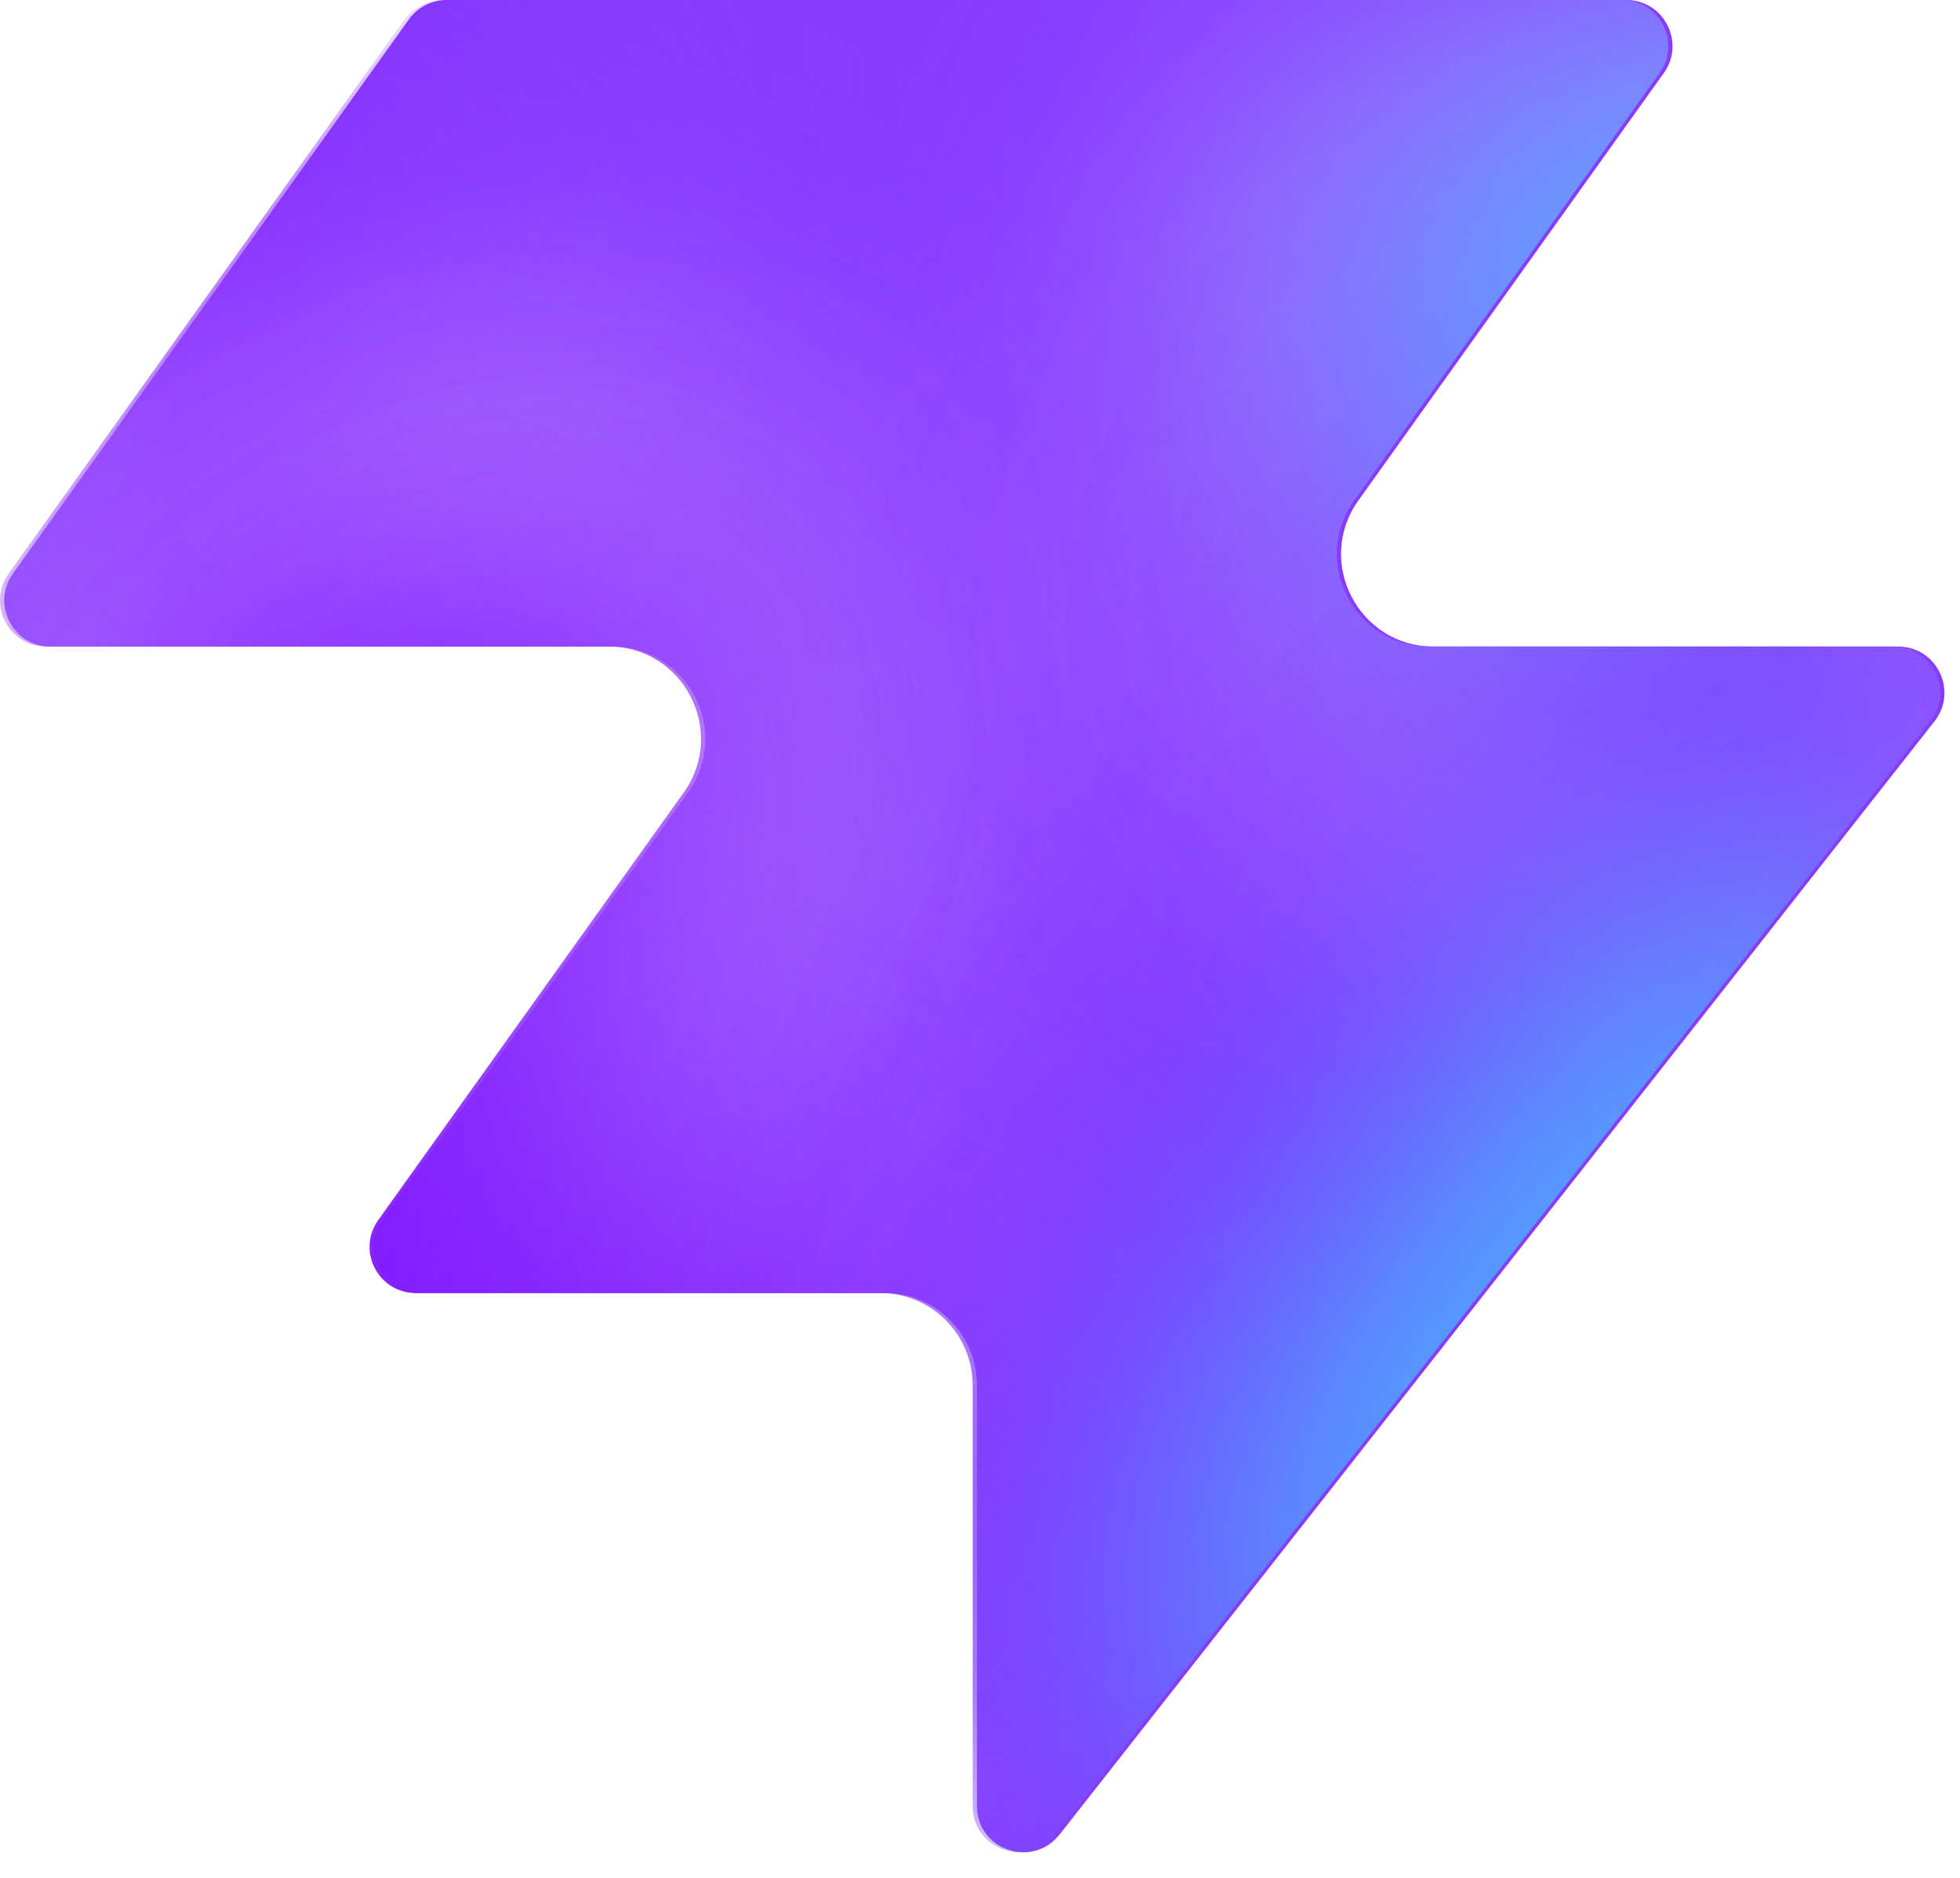
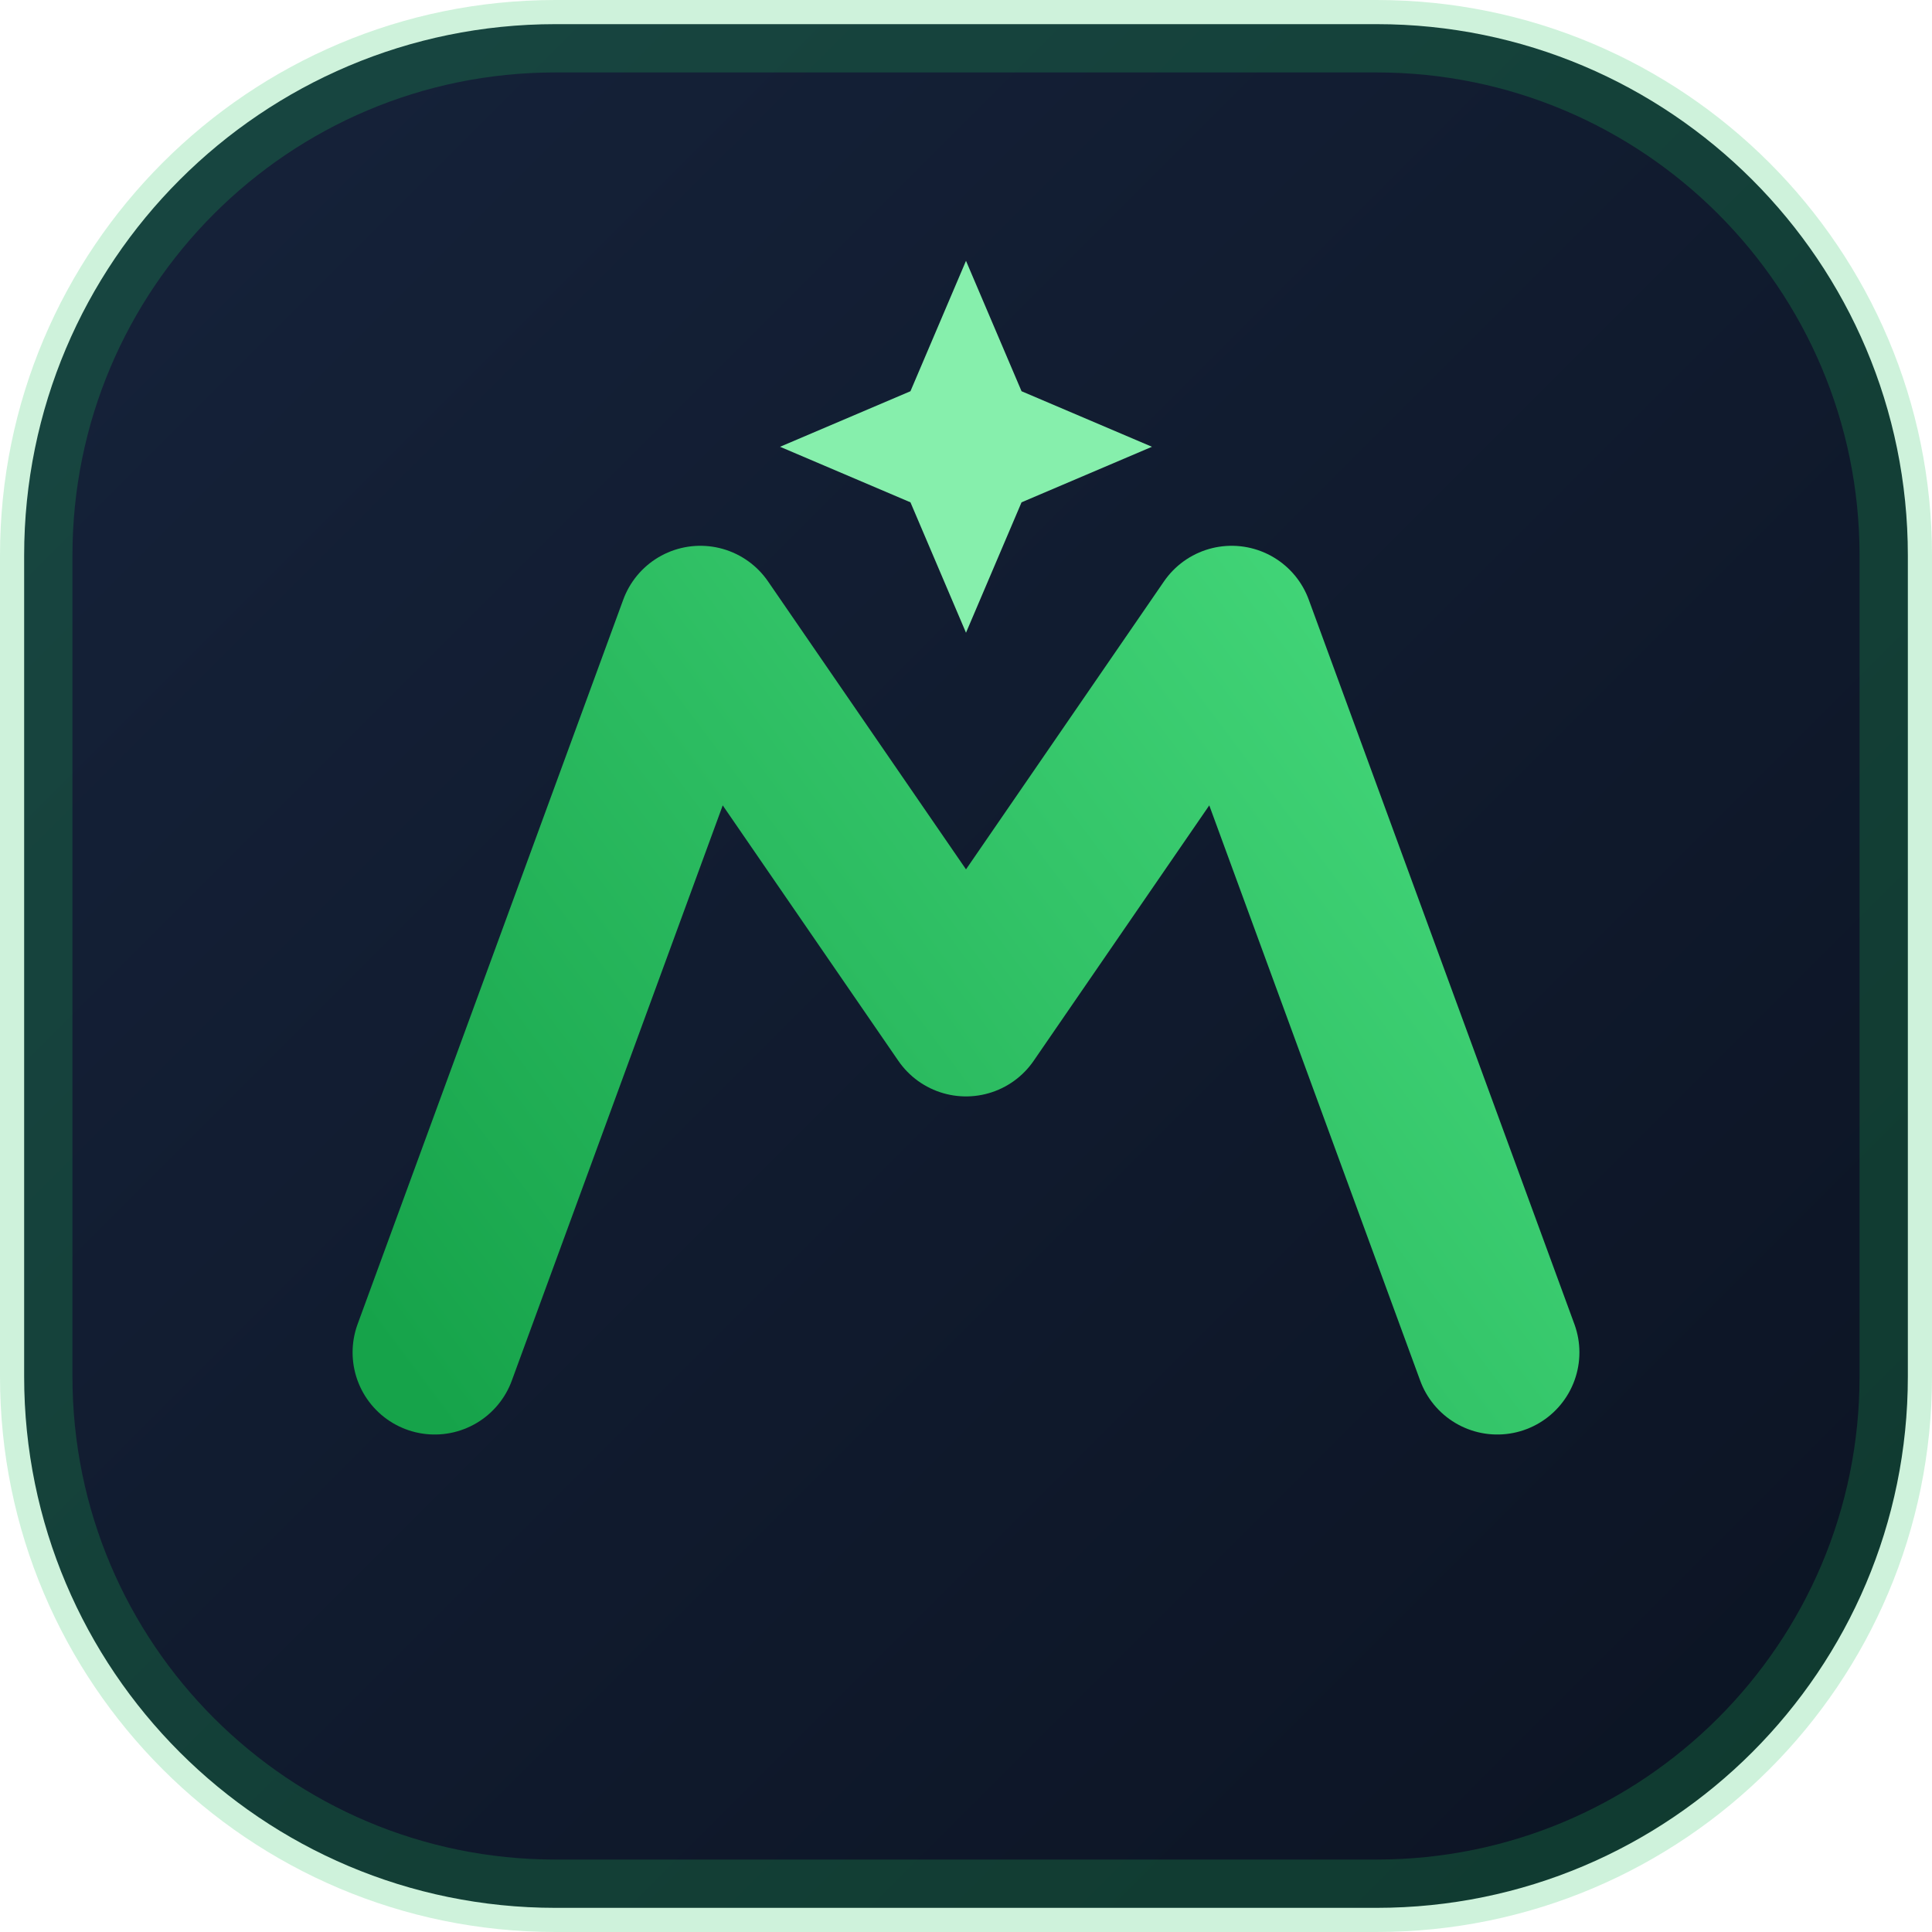
- <svg xmlns="http://www.w3.org/2000/svg" width="48" height="46" fill="none" viewBox="0 0 48 46">
-   <path fill="#863bff" d="M25.946 44.938c-.664.845-2.021.375-2.021-.698V33.937a2.26 2.26 0 0 0-2.262-2.262H10.287c-.92 0-1.456-1.04-.92-1.788l7.48-10.471c1.07-1.497 0-3.578-1.842-3.578H1.237c-.92 0-1.456-1.04-.92-1.788L10.013.474c.214-.297.556-.474.92-.474h28.894c.92 0 1.456 1.04.92 1.788l-7.48 10.471c-1.07 1.498 0 3.579 1.842 3.579h11.377c.943 0 1.473 1.088.89 1.83L25.947 44.94z" style="fill:#863bff;fill:color(display-p3 .525 .23 1);fill-opacity:1" />
-   <mask id="a" width="48" height="46" x="0" y="0" maskUnits="userSpaceOnUse" style="mask-type:alpha">
-     <path fill="#000" d="M25.842 44.938c-.664.844-2.021.375-2.021-.698V33.937a2.26 2.26 0 0 0-2.262-2.262H10.183c-.92 0-1.456-1.04-.92-1.788l7.48-10.471c1.07-1.498 0-3.579-1.842-3.579H1.133c-.92 0-1.456-1.04-.92-1.787L9.91.473c.214-.297.556-.474.92-.474h28.894c.92 0 1.456 1.04.92 1.788l-7.48 10.471c-1.07 1.498 0 3.578 1.842 3.578h11.377c.943 0 1.473 1.088.89 1.832L25.843 44.94z" style="fill:#000;fill-opacity:1" />
-   </mask>
-   <g mask="url(#a)">
-     <g filter="url(#b)">
-       <ellipse cx="5.508" cy="14.704" fill="#ede6ff" rx="5.508" ry="14.704" style="fill:#ede6ff;fill:color(display-p3 .927 .903 1);fill-opacity:1" transform="matrix(.00324 1 1 -.00324 -4.47 31.516)" />
-     </g>
-     <g filter="url(#c)">
-       <ellipse cx="10.399" cy="29.851" fill="#ede6ff" rx="10.399" ry="29.851" style="fill:#ede6ff;fill:color(display-p3 .927 .903 1);fill-opacity:1" transform="matrix(.00324 1 1 -.00324 -39.328 7.883)" />
-     </g>
-     <g filter="url(#d)">
-       <ellipse cx="5.508" cy="30.487" fill="#7e14ff" rx="5.508" ry="30.487" style="fill:#7e14ff;fill:color(display-p3 .492 .077 1);fill-opacity:1" transform="rotate(89.814 -25.913 -14.639)scale(1 -1)" />
-     </g>
-     <g filter="url(#e)">
-       <ellipse cx="5.508" cy="30.599" fill="#7e14ff" rx="5.508" ry="30.599" style="fill:#7e14ff;fill:color(display-p3 .492 .077 1);fill-opacity:1" transform="rotate(89.814 -32.644 -3.334)scale(1 -1)" />
-     </g>
-     <g filter="url(#f)">
-       <ellipse cx="5.508" cy="30.599" fill="#7e14ff" rx="5.508" ry="30.599" style="fill:#7e14ff;fill:color(display-p3 .492 .077 1);fill-opacity:1" transform="matrix(.00324 1 1 -.00324 -34.34 30.47)" />
-     </g>
-     <g filter="url(#g)">
-       <ellipse cx="14.072" cy="22.078" fill="#ede6ff" rx="14.072" ry="22.078" style="fill:#ede6ff;fill:color(display-p3 .927 .903 1);fill-opacity:1" transform="rotate(93.35 24.506 48.493)scale(-1 1)" />
-     </g>
-     <g filter="url(#h)">
-       <ellipse cx="3.47" cy="21.501" fill="#7e14ff" rx="3.47" ry="21.501" style="fill:#7e14ff;fill:color(display-p3 .492 .077 1);fill-opacity:1" transform="rotate(89.009 28.708 47.59)scale(-1 1)" />
-     </g>
-     <g filter="url(#i)">
-       <ellipse cx="3.47" cy="21.501" fill="#7e14ff" rx="3.47" ry="21.501" style="fill:#7e14ff;fill:color(display-p3 .492 .077 1);fill-opacity:1" transform="rotate(89.009 28.708 47.59)scale(-1 1)" />
-     </g>
-     <g filter="url(#j)">
-       <ellipse cx=".387" cy="8.972" fill="#7e14ff" rx="4.407" ry="29.108" style="fill:#7e14ff;fill:color(display-p3 .492 .077 1);fill-opacity:1" transform="rotate(39.51 .387 8.972)" />
-     </g>
-     <g filter="url(#k)">
-       <ellipse cx="47.523" cy="-6.092" fill="#7e14ff" rx="4.407" ry="29.108" style="fill:#7e14ff;fill:color(display-p3 .492 .077 1);fill-opacity:1" transform="rotate(37.892 47.523 -6.092)" />
-     </g>
-     <g filter="url(#l)">
-       <ellipse cx="41.412" cy="6.333" fill="#47bfff" rx="5.971" ry="9.665" style="fill:#47bfff;fill:color(display-p3 .28 .748 1);fill-opacity:1" transform="rotate(37.892 41.412 6.333)" />
-     </g>
-     <g filter="url(#m)">
-       <ellipse cx="-1.879" cy="38.332" fill="#7e14ff" rx="4.407" ry="29.108" style="fill:#7e14ff;fill:color(display-p3 .492 .077 1);fill-opacity:1" transform="rotate(37.892 -1.88 38.332)" />
-     </g>
-     <g filter="url(#n)">
-       <ellipse cx="-1.879" cy="38.332" fill="#7e14ff" rx="4.407" ry="29.108" style="fill:#7e14ff;fill:color(display-p3 .492 .077 1);fill-opacity:1" transform="rotate(37.892 -1.88 38.332)" />
-     </g>
-     <g filter="url(#o)">
-       <ellipse cx="35.651" cy="29.907" fill="#7e14ff" rx="4.407" ry="29.108" style="fill:#7e14ff;fill:color(display-p3 .492 .077 1);fill-opacity:1" transform="rotate(37.892 35.651 29.907)" />
-     </g>
-     <g filter="url(#p)">
-       <ellipse cx="38.418" cy="32.4" fill="#47bfff" rx="5.971" ry="15.297" style="fill:#47bfff;fill:color(display-p3 .28 .748 1);fill-opacity:1" transform="rotate(37.892 38.418 32.4)" />
-     </g>
-   </g>
+ <svg xmlns="http://www.w3.org/2000/svg" width="40" height="40" viewBox="0 0 40 40" fill="none">
  <defs>
-     <filter id="b" width="60.045" height="41.654" x="-19.77" y="16.149" color-interpolation-filters="sRGB" filterUnits="userSpaceOnUse">
-       <feFlood flood-opacity="0" result="BackgroundImageFix" />
-       <feBlend in="SourceGraphic" in2="BackgroundImageFix" result="shape" />
-       <feGaussianBlur result="effect1_foregroundBlur_2002_17158" stdDeviation="7.659" />
-     </filter>
-     <filter id="c" width="90.34" height="51.437" x="-54.613" y="-7.533" color-interpolation-filters="sRGB" filterUnits="userSpaceOnUse">
-       <feFlood flood-opacity="0" result="BackgroundImageFix" />
-       <feBlend in="SourceGraphic" in2="BackgroundImageFix" result="shape" />
-       <feGaussianBlur result="effect1_foregroundBlur_2002_17158" stdDeviation="7.659" />
-     </filter>
-     <filter id="d" width="79.355" height="29.4" x="-49.64" y="2.03" color-interpolation-filters="sRGB" filterUnits="userSpaceOnUse">
-       <feFlood flood-opacity="0" result="BackgroundImageFix" />
-       <feBlend in="SourceGraphic" in2="BackgroundImageFix" result="shape" />
-       <feGaussianBlur result="effect1_foregroundBlur_2002_17158" stdDeviation="4.596" />
-     </filter>
-     <filter id="e" width="79.579" height="29.4" x="-45.045" y="20.029" color-interpolation-filters="sRGB" filterUnits="userSpaceOnUse">
-       <feFlood flood-opacity="0" result="BackgroundImageFix" />
-       <feBlend in="SourceGraphic" in2="BackgroundImageFix" result="shape" />
-       <feGaussianBlur result="effect1_foregroundBlur_2002_17158" stdDeviation="4.596" />
-     </filter>
-     <filter id="f" width="79.579" height="29.4" x="-43.513" y="21.178" color-interpolation-filters="sRGB" filterUnits="userSpaceOnUse">
-       <feFlood flood-opacity="0" result="BackgroundImageFix" />
-       <feBlend in="SourceGraphic" in2="BackgroundImageFix" result="shape" />
-       <feGaussianBlur result="effect1_foregroundBlur_2002_17158" stdDeviation="4.596" />
-     </filter>
-     <filter id="g" width="74.749" height="58.852" x="15.756" y="-17.901" color-interpolation-filters="sRGB" filterUnits="userSpaceOnUse">
-       <feFlood flood-opacity="0" result="BackgroundImageFix" />
-       <feBlend in="SourceGraphic" in2="BackgroundImageFix" result="shape" />
-       <feGaussianBlur result="effect1_foregroundBlur_2002_17158" stdDeviation="7.659" />
-     </filter>
-     <filter id="h" width="61.377" height="25.362" x="23.548" y="2.284" color-interpolation-filters="sRGB" filterUnits="userSpaceOnUse">
-       <feFlood flood-opacity="0" result="BackgroundImageFix" />
-       <feBlend in="SourceGraphic" in2="BackgroundImageFix" result="shape" />
-       <feGaussianBlur result="effect1_foregroundBlur_2002_17158" stdDeviation="4.596" />
-     </filter>
-     <filter id="i" width="61.377" height="25.362" x="23.548" y="2.284" color-interpolation-filters="sRGB" filterUnits="userSpaceOnUse">
-       <feFlood flood-opacity="0" result="BackgroundImageFix" />
-       <feBlend in="SourceGraphic" in2="BackgroundImageFix" result="shape" />
-       <feGaussianBlur result="effect1_foregroundBlur_2002_17158" stdDeviation="4.596" />
-     </filter>
-     <filter id="j" width="56.045" height="63.649" x="-27.636" y="-22.853" color-interpolation-filters="sRGB" filterUnits="userSpaceOnUse">
-       <feFlood flood-opacity="0" result="BackgroundImageFix" />
-       <feBlend in="SourceGraphic" in2="BackgroundImageFix" result="shape" />
-       <feGaussianBlur result="effect1_foregroundBlur_2002_17158" stdDeviation="4.596" />
-     </filter>
-     <filter id="k" width="54.814" height="64.646" x="20.116" y="-38.415" color-interpolation-filters="sRGB" filterUnits="userSpaceOnUse">
-       <feFlood flood-opacity="0" result="BackgroundImageFix" />
-       <feBlend in="SourceGraphic" in2="BackgroundImageFix" result="shape" />
-       <feGaussianBlur result="effect1_foregroundBlur_2002_17158" stdDeviation="4.596" />
-     </filter>
-     <filter id="l" width="33.541" height="35.313" x="24.641" y="-11.323" color-interpolation-filters="sRGB" filterUnits="userSpaceOnUse">
-       <feFlood flood-opacity="0" result="BackgroundImageFix" />
-       <feBlend in="SourceGraphic" in2="BackgroundImageFix" result="shape" />
-       <feGaussianBlur result="effect1_foregroundBlur_2002_17158" stdDeviation="4.596" />
-     </filter>
-     <filter id="m" width="54.814" height="64.646" x="-29.286" y="6.009" color-interpolation-filters="sRGB" filterUnits="userSpaceOnUse">
-       <feFlood flood-opacity="0" result="BackgroundImageFix" />
-       <feBlend in="SourceGraphic" in2="BackgroundImageFix" result="shape" />
-       <feGaussianBlur result="effect1_foregroundBlur_2002_17158" stdDeviation="4.596" />
-     </filter>
-     <filter id="n" width="54.814" height="64.646" x="-29.286" y="6.009" color-interpolation-filters="sRGB" filterUnits="userSpaceOnUse">
-       <feFlood flood-opacity="0" result="BackgroundImageFix" />
-       <feBlend in="SourceGraphic" in2="BackgroundImageFix" result="shape" />
-       <feGaussianBlur result="effect1_foregroundBlur_2002_17158" stdDeviation="4.596" />
-     </filter>
-     <filter id="o" width="54.814" height="64.646" x="8.244" y="-2.416" color-interpolation-filters="sRGB" filterUnits="userSpaceOnUse">
-       <feFlood flood-opacity="0" result="BackgroundImageFix" />
-       <feBlend in="SourceGraphic" in2="BackgroundImageFix" result="shape" />
-       <feGaussianBlur result="effect1_foregroundBlur_2002_17158" stdDeviation="4.596" />
-     </filter>
-     <filter id="p" width="39.409" height="43.623" x="18.713" y="10.588" color-interpolation-filters="sRGB" filterUnits="userSpaceOnUse">
-       <feFlood flood-opacity="0" result="BackgroundImageFix" />
-       <feBlend in="SourceGraphic" in2="BackgroundImageFix" result="shape" />
-       <feGaussianBlur result="effect1_foregroundBlur_2002_17158" stdDeviation="4.596" />
-     </filter>
+     <linearGradient id="t" x1="0" y1="0" x2="40" y2="40" gradientUnits="userSpaceOnUse">
+       <stop stop-color="#16233b" />
+       <stop offset="1" stop-color="#0b1322" />
+     </linearGradient>
+     <linearGradient id="s" x1="8" y1="28" x2="32" y2="10" gradientUnits="userSpaceOnUse">
+       <stop stop-color="#16a34a" />
+       <stop offset="1" stop-color="#4ade80" />
+     </linearGradient>
  </defs>
+   <rect x="0.5" y="0.5" width="39" height="39" rx="11" fill="url(#t)" />
+   <rect x="0.75" y="0.75" width="38.5" height="38.5" rx="10.75" stroke="#22c55e" stroke-opacity="0.22" stroke-width="1.5" />
+   <path d="M9 28 L14.5 13 L20 21 L25.5 13 L31 28" stroke="url(#s)" stroke-width="3.4" stroke-linecap="round" stroke-linejoin="round" />
+   <path d="M20 5.4 L21.15 8.1 L23.85 9.25 L21.15 10.4 L20 13.1 L18.85 10.4 L16.15 9.25 L18.85 8.1 Z" fill="#86efac" />
</svg>
